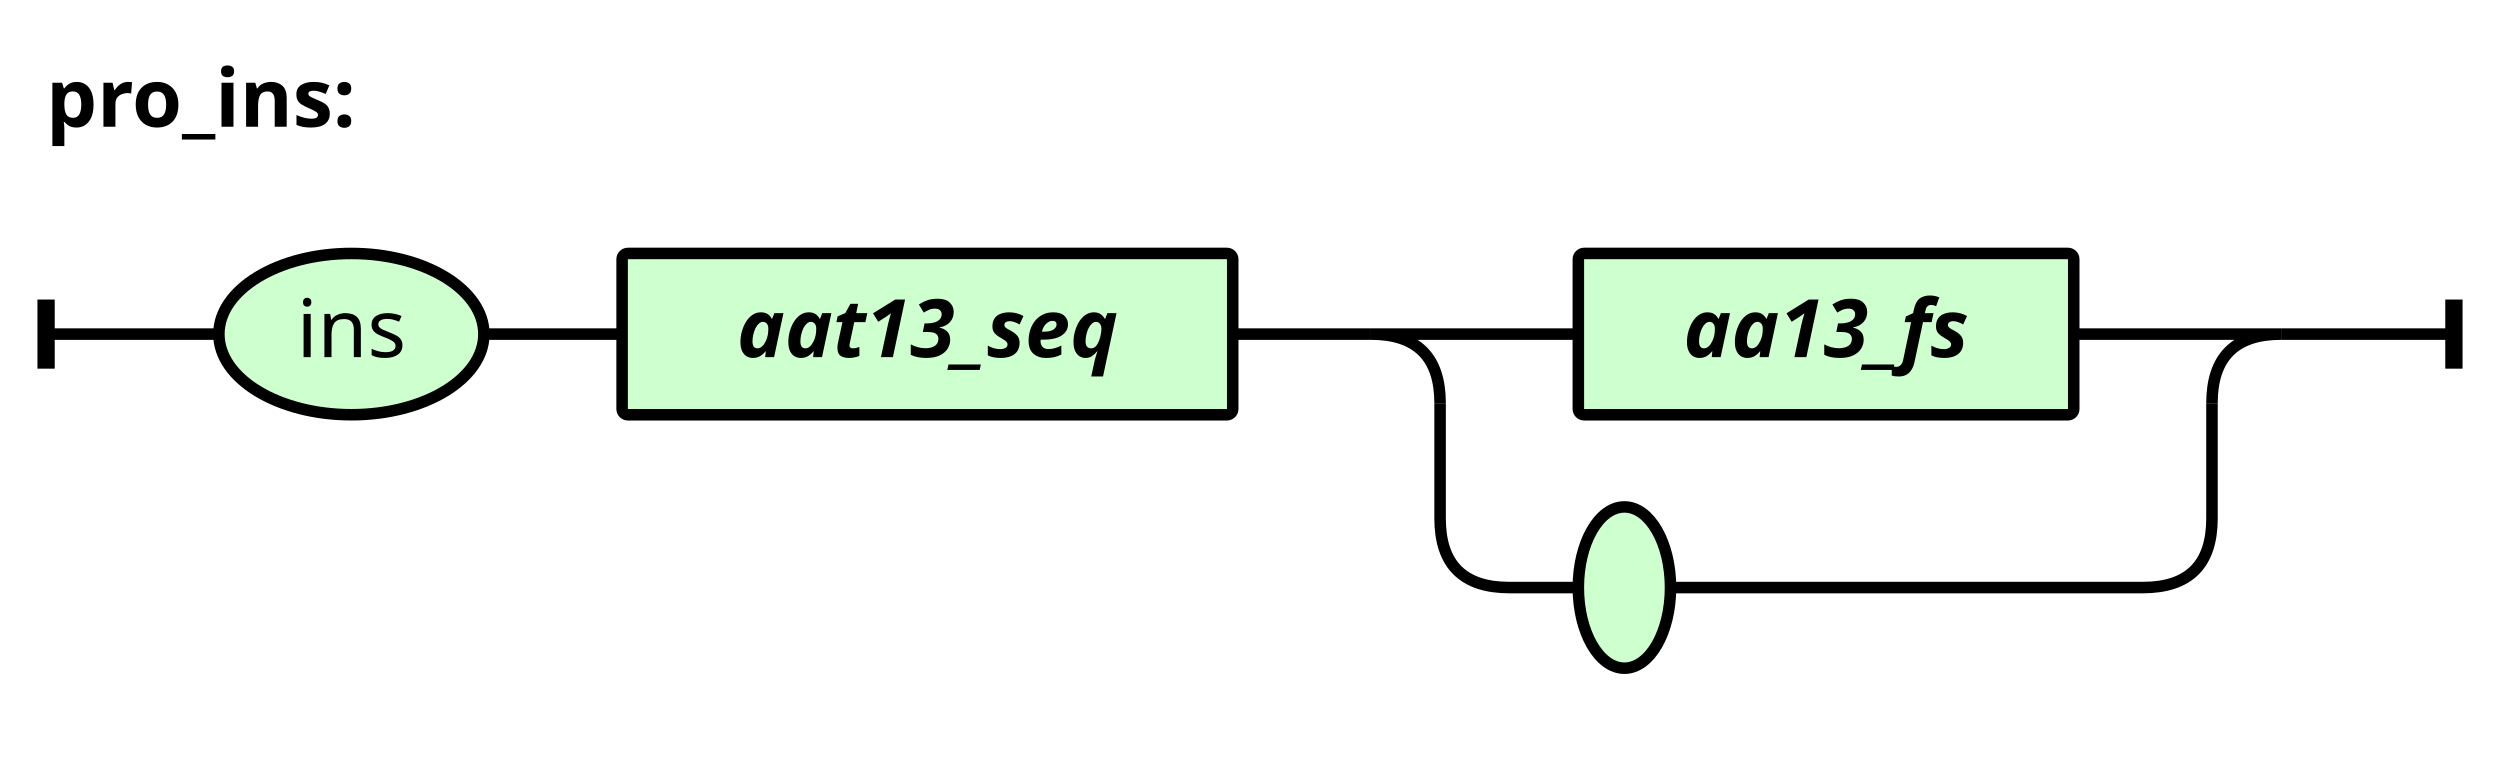
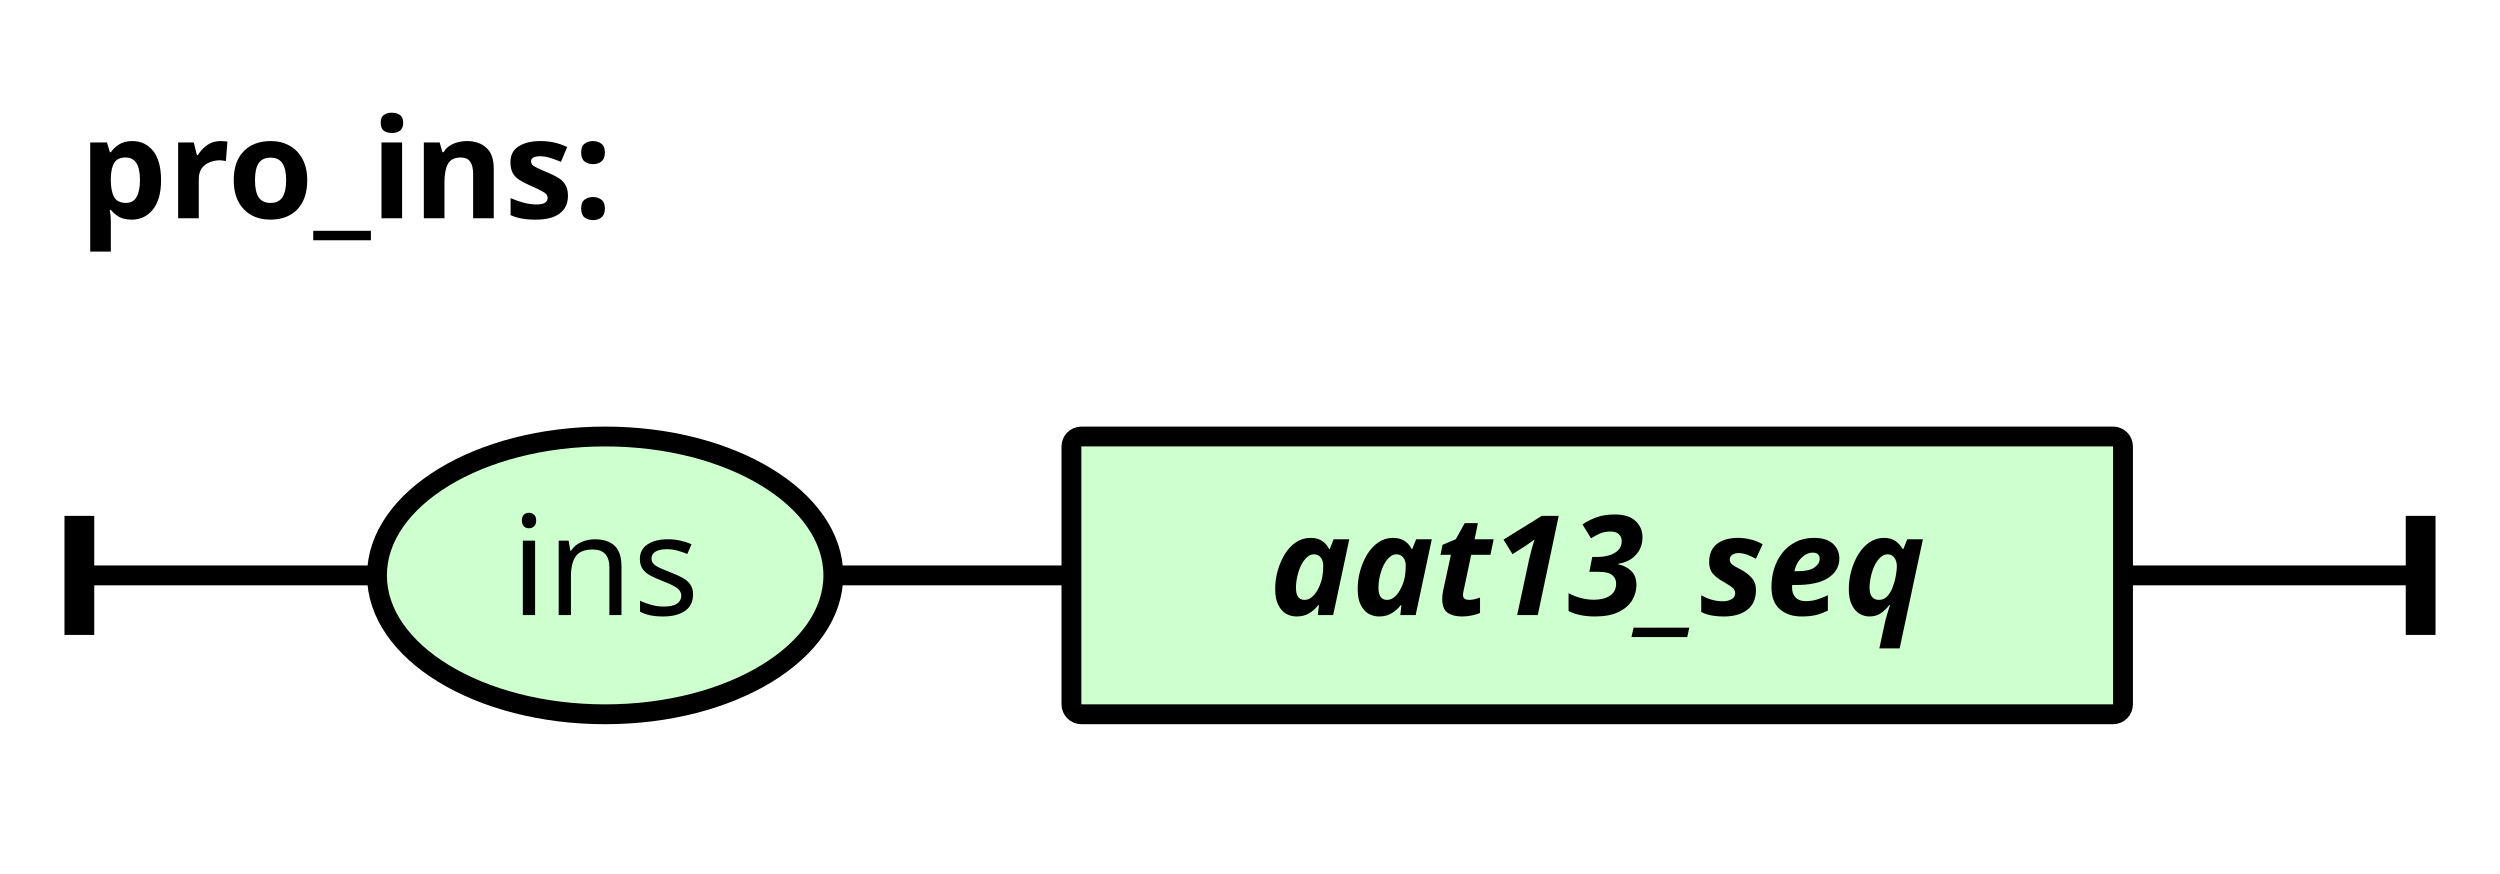
- <svg xmlns="http://www.w3.org/2000/svg" width="434" height="132" viewBox="-8 -58 434 132 " version="1.1">
+ <svg xmlns="http://www.w3.org/2000/svg" width="252" height="88" viewBox="-8 -58 252 88 " version="1.1">
  <defs>
    <style type="text/css">.terminal_rect{fill:rgb(206,255,206);stroke:black;stroke-width:2;}.terminal_text{fill:black;font-family:Verdana,Sans-serif;text-anchor:middle;font-size:14px;}.symbol_rect{fill:rgb(206,255,206);stroke:black;stroke-width:2;}.symbol_text{fill:black;font-family:Verdana,Sans-serif;font-weight:bold;font-style:italic;text-anchor:middle;font-size:14px;}.path{fill:none;stroke:black;stroke-width:2;}.rule_text{fill:black;font-family:Verdana,Sans-serif;font-weight:bold;font-size:14px;}.rule_path_edge{fill:none;stroke:black;stroke-width:3;}</style>
  </defs>
  <text class="rule_text" x="0" y="-36">pro_ins:</text>
  <rect class="terminal_rect" x="30" y="-14" width="46" height="28" rx="28" />
  <text class="terminal_text" x="53" y="4">ins</text>
  <rect class="symbol_rect" x="100" y="-14" width="106" height="28" rx="1" />
  <text class="symbol_text" x="153" y="4">aat13_seq</text>
-   <rect class="symbol_rect" x="266" y="-14" width="86" height="28" rx="1" />
-   <text class="symbol_text" x="309" y="4">aa13_fs</text>
-   <rect class="terminal_rect" x="266" y="30" width="16" height="28" rx="28" />
-   <text class="terminal_text" x="274" y="48" />
-   <path class="path" d="M230 0 L266 0 M230 0 Q242 0 242 12 M388 0 L352 0 M388 0 Q376 0 376 12" />
-   <path class="path" d="M254 44 L266 44 M254 44 Q242 44 242 32 L242 12 M364 44 L282 44 M364 44 Q376 44 376 32 L376 12" />
  <path class="path" d="M76 0 L100 0" />
-   <path class="path" d="M206 0 L230 0" />
-   <path class="path" d="M0 0 L30 0 M418 0 L388 0" />
-   <path class="rule_path_edge" d="M0 -6 L0 6 M418 -6 L418 6" />
+   <path class="path" d="M0 0 L30 0 M236 0 L206 0" />
+   <path class="rule_path_edge" d="M0 -6 L0 6 M236 -6 L236 6" />
</svg>
